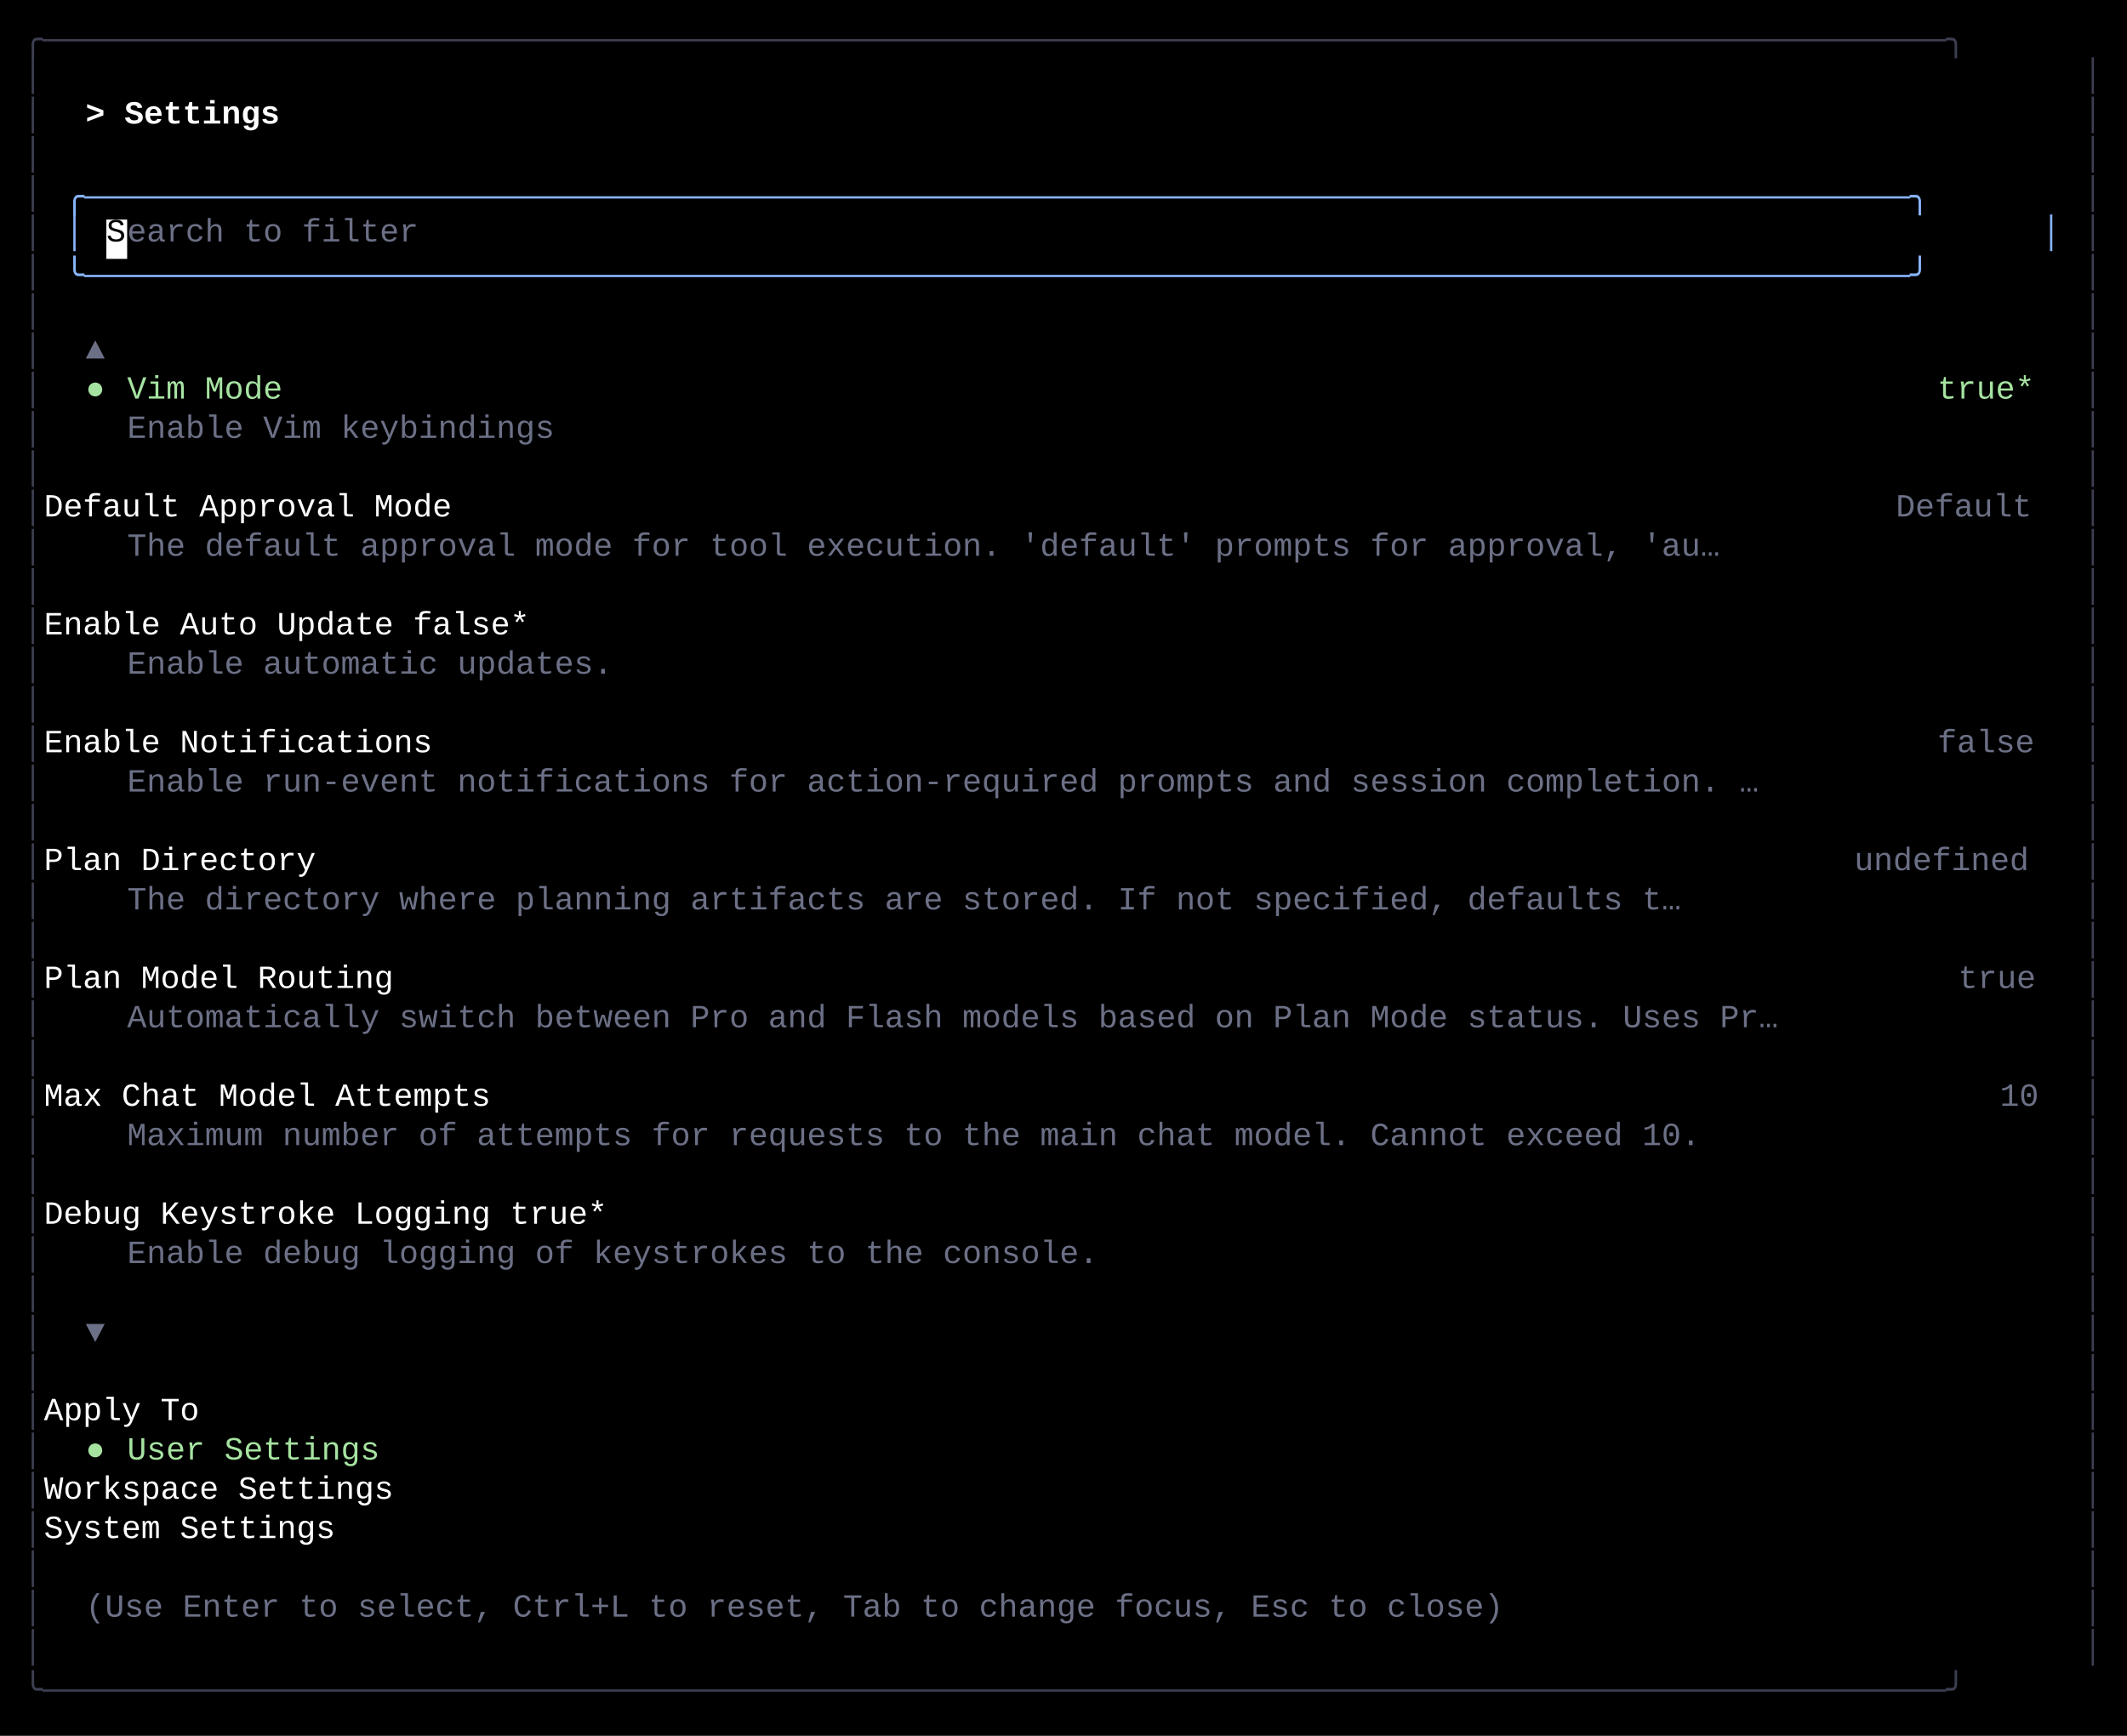
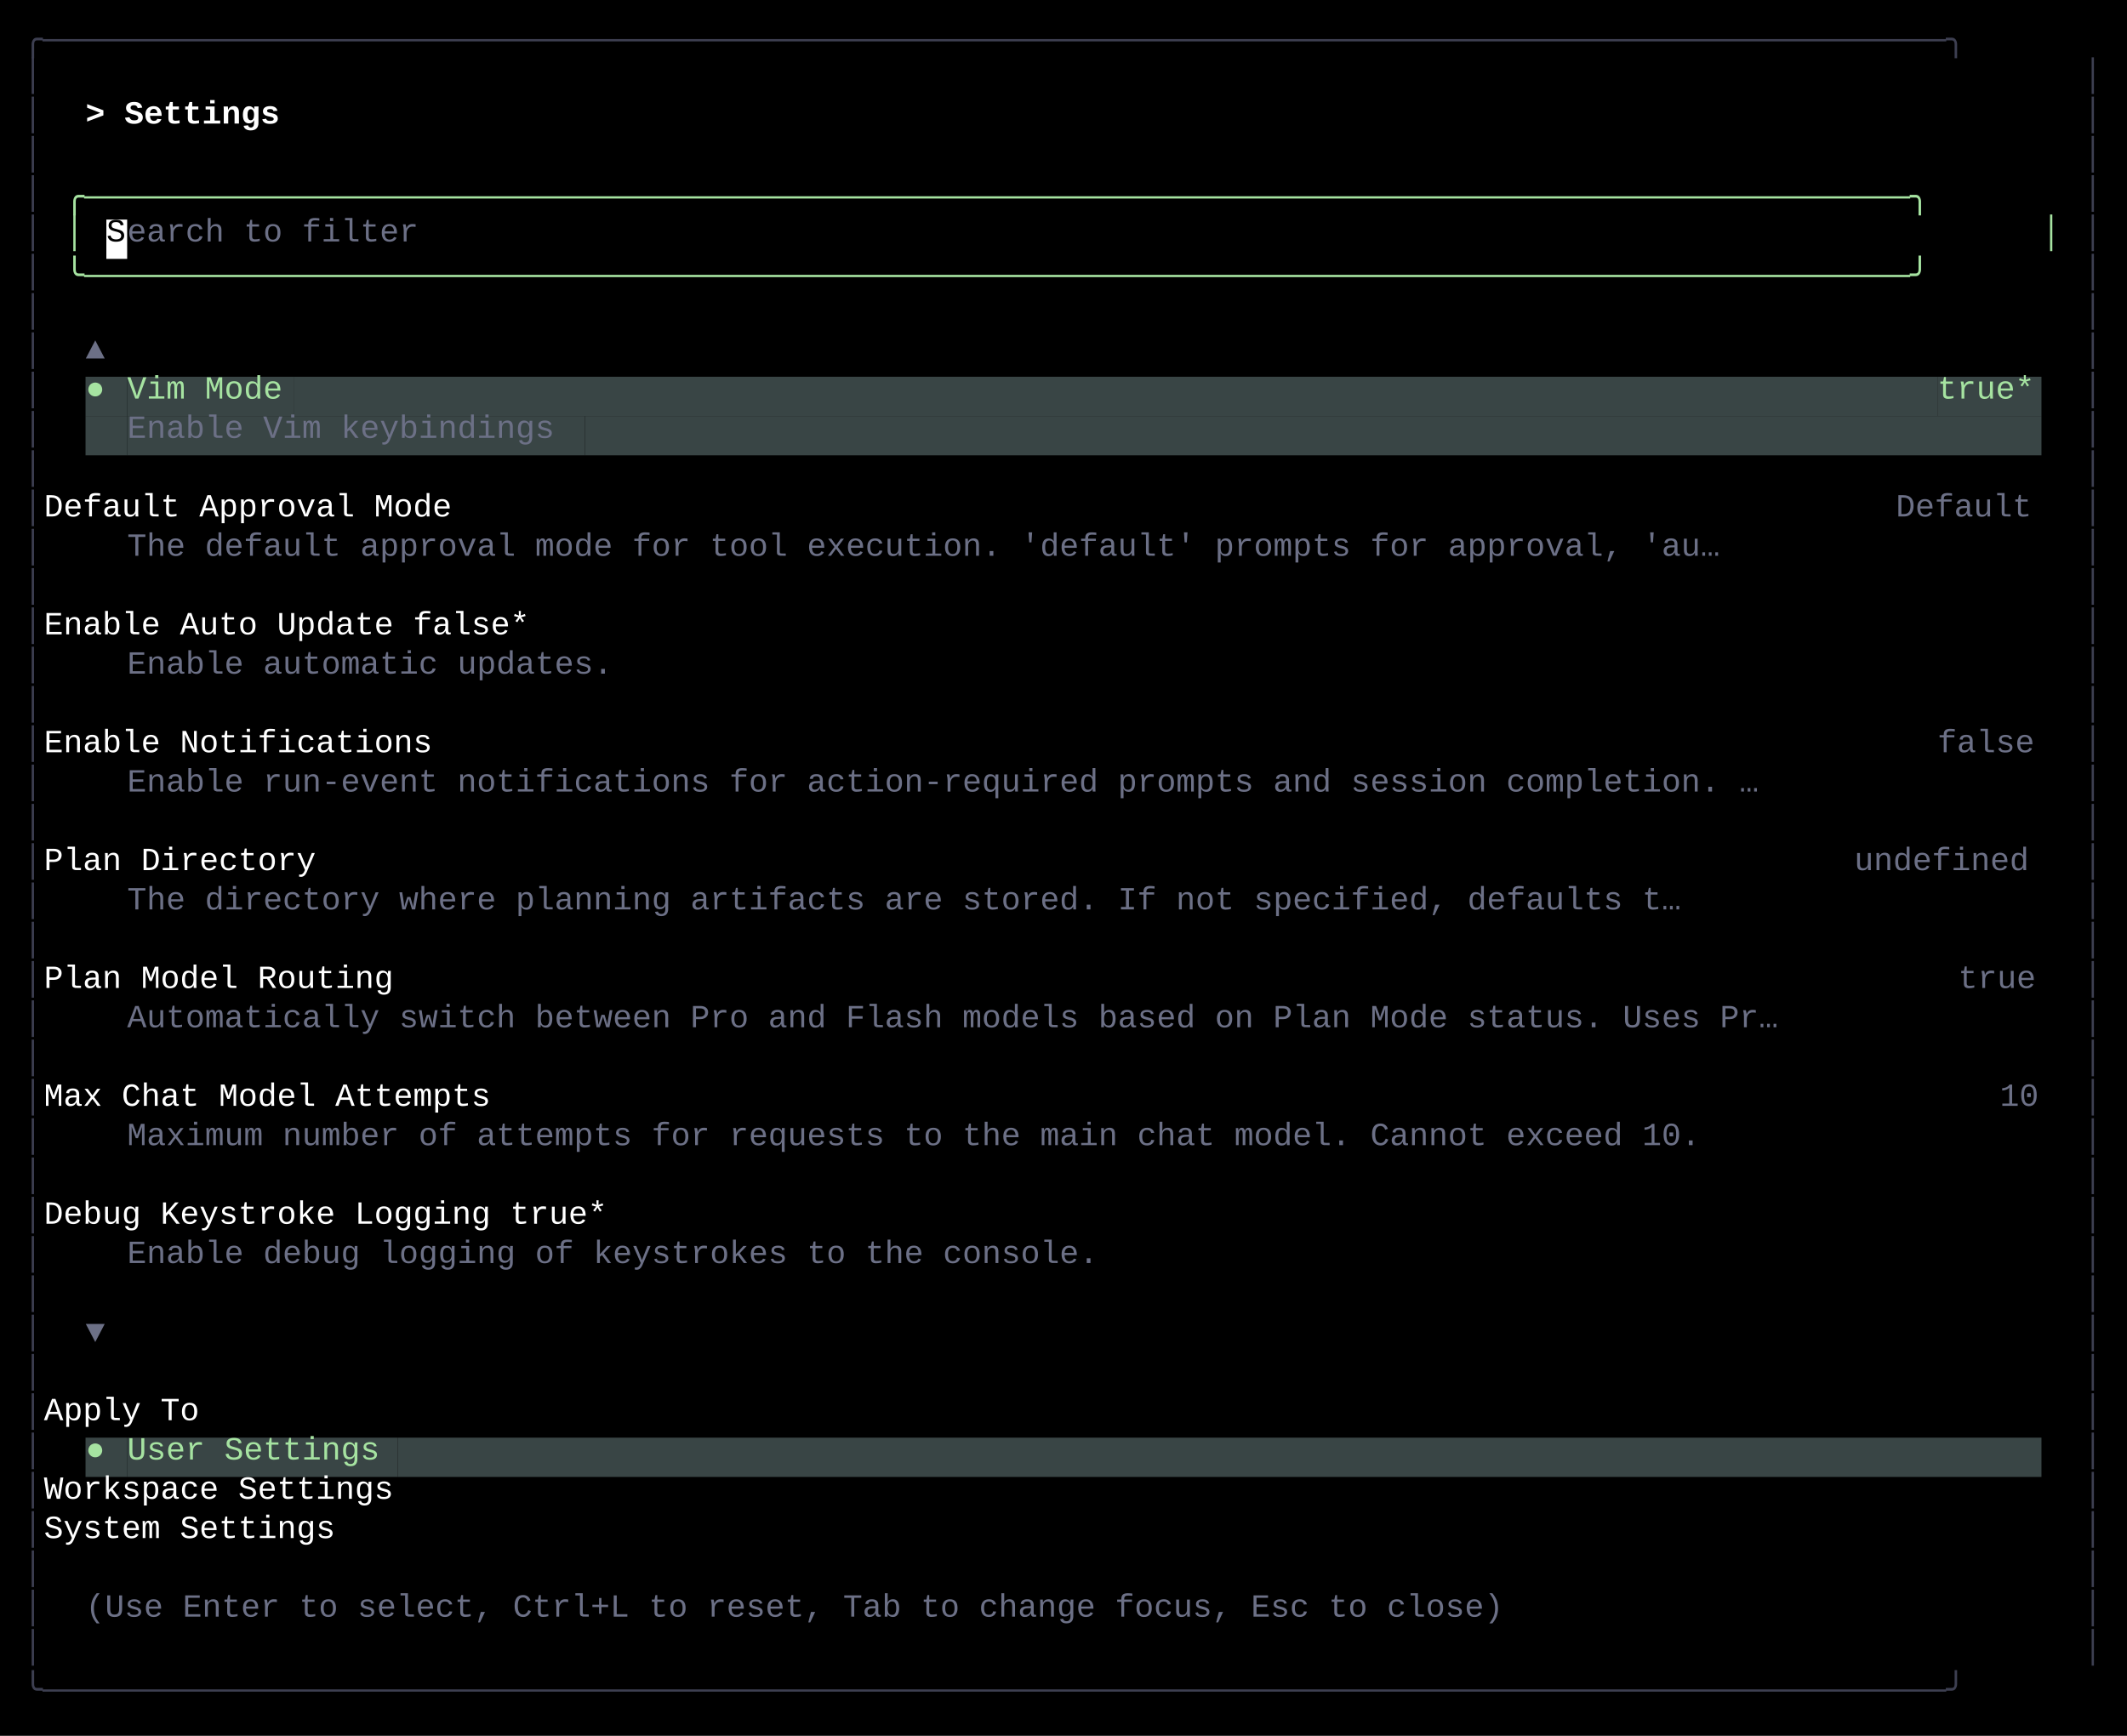
<svg xmlns="http://www.w3.org/2000/svg" width="920" height="751" viewBox="0 0 920 751">
  <style>
    text { font-family: Consolas, "Courier New", monospace; font-size: 14px; dominant-baseline: text-before-edge; white-space: pre; }
  </style>
  <rect width="920" height="751" fill="#000000" />
  <g transform="translate(10, 10)">
    <text x="0" y="2" fill="#3d3f51" textLength="900" lengthAdjust="spacingAndGlyphs">╭──────────────────────────────────────────────────────────────────────────────────────────────────╮</text>
    <text x="0" y="19" fill="#3d3f51" textLength="9" lengthAdjust="spacingAndGlyphs">│</text>
    <text x="891" y="19" fill="#3d3f51" textLength="9" lengthAdjust="spacingAndGlyphs">│</text>
    <text x="0" y="36" fill="#3d3f51" textLength="9" lengthAdjust="spacingAndGlyphs">│</text>
    <text x="27" y="36" fill="#ffffff" textLength="99" lengthAdjust="spacingAndGlyphs" font-weight="bold">&gt; Settings </text>
    <text x="891" y="36" fill="#3d3f51" textLength="9" lengthAdjust="spacingAndGlyphs">│</text>
    <text x="0" y="53" fill="#3d3f51" textLength="9" lengthAdjust="spacingAndGlyphs">│</text>
    <text x="891" y="53" fill="#3d3f51" textLength="9" lengthAdjust="spacingAndGlyphs">│</text>
    <text x="0" y="70" fill="#3d3f51" textLength="9" lengthAdjust="spacingAndGlyphs">│</text>
-     <text x="18" y="70" fill="#89b4fa" textLength="864" lengthAdjust="spacingAndGlyphs">╭──────────────────────────────────────────────────────────────────────────────────────────────╮</text>
+     <text x="18" y="70" fill="#a6e3a1" textLength="864" lengthAdjust="spacingAndGlyphs">╭──────────────────────────────────────────────────────────────────────────────────────────────╮</text>
    <text x="891" y="70" fill="#3d3f51" textLength="9" lengthAdjust="spacingAndGlyphs">│</text>
    <text x="0" y="87" fill="#3d3f51" textLength="9" lengthAdjust="spacingAndGlyphs">│</text>
-     <text x="18" y="87" fill="#89b4fa" textLength="9" lengthAdjust="spacingAndGlyphs">│</text>
+     <text x="18" y="87" fill="#a6e3a1" textLength="9" lengthAdjust="spacingAndGlyphs">│</text>
    <rect x="36" y="85" width="9" height="17" fill="#ffffff" />
    <text x="36" y="87" fill="#000000" textLength="9" lengthAdjust="spacingAndGlyphs">S</text>
    <text x="45" y="87" fill="#6c7086" textLength="135" lengthAdjust="spacingAndGlyphs">earch to filter</text>
-     <text x="873" y="87" fill="#89b4fa" textLength="9" lengthAdjust="spacingAndGlyphs">│</text>
+     <text x="873" y="87" fill="#a6e3a1" textLength="9" lengthAdjust="spacingAndGlyphs">│</text>
    <text x="891" y="87" fill="#3d3f51" textLength="9" lengthAdjust="spacingAndGlyphs">│</text>
    <text x="0" y="104" fill="#3d3f51" textLength="9" lengthAdjust="spacingAndGlyphs">│</text>
-     <text x="18" y="104" fill="#89b4fa" textLength="864" lengthAdjust="spacingAndGlyphs">╰──────────────────────────────────────────────────────────────────────────────────────────────╯</text>
+     <text x="18" y="104" fill="#a6e3a1" textLength="864" lengthAdjust="spacingAndGlyphs">╰──────────────────────────────────────────────────────────────────────────────────────────────╯</text>
    <text x="891" y="104" fill="#3d3f51" textLength="9" lengthAdjust="spacingAndGlyphs">│</text>
    <text x="0" y="121" fill="#3d3f51" textLength="9" lengthAdjust="spacingAndGlyphs">│</text>
    <text x="891" y="121" fill="#3d3f51" textLength="9" lengthAdjust="spacingAndGlyphs">│</text>
    <text x="0" y="138" fill="#3d3f51" textLength="9" lengthAdjust="spacingAndGlyphs">│</text>
    <text x="27" y="138" fill="#6c7086" textLength="9" lengthAdjust="spacingAndGlyphs">▲</text>
    <text x="891" y="138" fill="#3d3f51" textLength="9" lengthAdjust="spacingAndGlyphs">│</text>
    <text x="0" y="155" fill="#3d3f51" textLength="9" lengthAdjust="spacingAndGlyphs">│</text>
+     <rect x="27" y="153" width="9" height="17" fill="#394545" />
    <text x="27" y="155" fill="#a6e3a1" textLength="9" lengthAdjust="spacingAndGlyphs">●</text>
+     <rect x="36" y="153" width="9" height="17" fill="#394545" />
+     <rect x="45" y="153" width="72" height="17" fill="#394545" />
    <text x="45" y="155" fill="#a6e3a1" textLength="72" lengthAdjust="spacingAndGlyphs">Vim Mode</text>
+     <rect x="117" y="153" width="711" height="17" fill="#394545" />
+     <rect x="828" y="153" width="45" height="17" fill="#394545" />
    <text x="828" y="155" fill="#a6e3a1" textLength="45" lengthAdjust="spacingAndGlyphs">true*</text>
    <text x="891" y="155" fill="#3d3f51" textLength="9" lengthAdjust="spacingAndGlyphs">│</text>
    <text x="0" y="172" fill="#3d3f51" textLength="9" lengthAdjust="spacingAndGlyphs">│</text>
+     <rect x="27" y="170" width="18" height="17" fill="#394545" />
+     <rect x="45" y="170" width="198" height="17" fill="#394545" />
    <text x="45" y="172" fill="#6c7086" textLength="198" lengthAdjust="spacingAndGlyphs">Enable Vim keybindings</text>
+     <rect x="243" y="170" width="630" height="17" fill="#394545" />
    <text x="891" y="172" fill="#3d3f51" textLength="9" lengthAdjust="spacingAndGlyphs">│</text>
    <text x="0" y="189" fill="#3d3f51" textLength="9" lengthAdjust="spacingAndGlyphs">│</text>
    <text x="891" y="189" fill="#3d3f51" textLength="9" lengthAdjust="spacingAndGlyphs">│</text>
    <text x="0" y="206" fill="#3d3f51" textLength="9" lengthAdjust="spacingAndGlyphs">│</text>
    <text x="9" y="206" fill="#ffffff" textLength="801" lengthAdjust="spacingAndGlyphs">    Default Approval Mode                                                                </text>
    <text x="810" y="206" fill="#6c7086" textLength="63" lengthAdjust="spacingAndGlyphs">Default</text>
    <text x="891" y="206" fill="#3d3f51" textLength="9" lengthAdjust="spacingAndGlyphs">│</text>
    <text x="0" y="223" fill="#3d3f51" textLength="9" lengthAdjust="spacingAndGlyphs">│</text>
    <text x="45" y="223" fill="#6c7086" textLength="738" lengthAdjust="spacingAndGlyphs">The default approval mode for tool execution. 'default' prompts for approval, 'au…</text>
    <text x="891" y="223" fill="#3d3f51" textLength="9" lengthAdjust="spacingAndGlyphs">│</text>
    <text x="0" y="240" fill="#3d3f51" textLength="9" lengthAdjust="spacingAndGlyphs">│</text>
    <text x="891" y="240" fill="#3d3f51" textLength="9" lengthAdjust="spacingAndGlyphs">│</text>
    <text x="0" y="257" fill="#3d3f51" textLength="9" lengthAdjust="spacingAndGlyphs">│</text>
    <text x="9" y="257" fill="#ffffff" textLength="882" lengthAdjust="spacingAndGlyphs">    Enable Auto Update                                                                    false*  </text>
    <text x="891" y="257" fill="#3d3f51" textLength="9" lengthAdjust="spacingAndGlyphs">│</text>
    <text x="0" y="274" fill="#3d3f51" textLength="9" lengthAdjust="spacingAndGlyphs">│</text>
    <text x="45" y="274" fill="#6c7086" textLength="225" lengthAdjust="spacingAndGlyphs">Enable automatic updates.</text>
    <text x="891" y="274" fill="#3d3f51" textLength="9" lengthAdjust="spacingAndGlyphs">│</text>
    <text x="0" y="291" fill="#3d3f51" textLength="9" lengthAdjust="spacingAndGlyphs">│</text>
    <text x="891" y="291" fill="#3d3f51" textLength="9" lengthAdjust="spacingAndGlyphs">│</text>
    <text x="0" y="308" fill="#3d3f51" textLength="9" lengthAdjust="spacingAndGlyphs">│</text>
    <text x="9" y="308" fill="#ffffff" textLength="819" lengthAdjust="spacingAndGlyphs">    Enable Notifications                                                                   </text>
    <text x="828" y="308" fill="#6c7086" textLength="45" lengthAdjust="spacingAndGlyphs">false</text>
    <text x="891" y="308" fill="#3d3f51" textLength="9" lengthAdjust="spacingAndGlyphs">│</text>
    <text x="0" y="325" fill="#3d3f51" textLength="9" lengthAdjust="spacingAndGlyphs">│</text>
    <text x="45" y="325" fill="#6c7086" textLength="756" lengthAdjust="spacingAndGlyphs">Enable run-event notifications for action-required prompts and session completion. …</text>
    <text x="891" y="325" fill="#3d3f51" textLength="9" lengthAdjust="spacingAndGlyphs">│</text>
    <text x="0" y="342" fill="#3d3f51" textLength="9" lengthAdjust="spacingAndGlyphs">│</text>
    <text x="891" y="342" fill="#3d3f51" textLength="9" lengthAdjust="spacingAndGlyphs">│</text>
    <text x="0" y="359" fill="#3d3f51" textLength="9" lengthAdjust="spacingAndGlyphs">│</text>
    <text x="9" y="359" fill="#ffffff" textLength="783" lengthAdjust="spacingAndGlyphs">    Plan Directory                                                                     </text>
    <text x="792" y="359" fill="#6c7086" textLength="81" lengthAdjust="spacingAndGlyphs">undefined</text>
    <text x="891" y="359" fill="#3d3f51" textLength="9" lengthAdjust="spacingAndGlyphs">│</text>
    <text x="0" y="376" fill="#3d3f51" textLength="9" lengthAdjust="spacingAndGlyphs">│</text>
    <text x="45" y="376" fill="#6c7086" textLength="720" lengthAdjust="spacingAndGlyphs">The directory where planning artifacts are stored. If not specified, defaults t…</text>
    <text x="891" y="376" fill="#3d3f51" textLength="9" lengthAdjust="spacingAndGlyphs">│</text>
    <text x="0" y="393" fill="#3d3f51" textLength="9" lengthAdjust="spacingAndGlyphs">│</text>
    <text x="891" y="393" fill="#3d3f51" textLength="9" lengthAdjust="spacingAndGlyphs">│</text>
    <text x="0" y="410" fill="#3d3f51" textLength="9" lengthAdjust="spacingAndGlyphs">│</text>
    <text x="9" y="410" fill="#ffffff" textLength="828" lengthAdjust="spacingAndGlyphs">    Plan Model Routing                                                                      </text>
    <text x="837" y="410" fill="#6c7086" textLength="36" lengthAdjust="spacingAndGlyphs">true</text>
    <text x="891" y="410" fill="#3d3f51" textLength="9" lengthAdjust="spacingAndGlyphs">│</text>
    <text x="0" y="427" fill="#3d3f51" textLength="9" lengthAdjust="spacingAndGlyphs">│</text>
    <text x="45" y="427" fill="#6c7086" textLength="765" lengthAdjust="spacingAndGlyphs">Automatically switch between Pro and Flash models based on Plan Mode status. Uses Pr…</text>
    <text x="891" y="427" fill="#3d3f51" textLength="9" lengthAdjust="spacingAndGlyphs">│</text>
    <text x="0" y="444" fill="#3d3f51" textLength="9" lengthAdjust="spacingAndGlyphs">│</text>
    <text x="891" y="444" fill="#3d3f51" textLength="9" lengthAdjust="spacingAndGlyphs">│</text>
    <text x="0" y="461" fill="#3d3f51" textLength="9" lengthAdjust="spacingAndGlyphs">│</text>
    <text x="9" y="461" fill="#ffffff" textLength="846" lengthAdjust="spacingAndGlyphs">    Max Chat Model Attempts                                                                   </text>
    <text x="855" y="461" fill="#6c7086" textLength="18" lengthAdjust="spacingAndGlyphs">10</text>
    <text x="891" y="461" fill="#3d3f51" textLength="9" lengthAdjust="spacingAndGlyphs">│</text>
    <text x="0" y="478" fill="#3d3f51" textLength="9" lengthAdjust="spacingAndGlyphs">│</text>
    <text x="45" y="478" fill="#6c7086" textLength="729" lengthAdjust="spacingAndGlyphs">Maximum number of attempts for requests to the main chat model. Cannot exceed 10.</text>
    <text x="891" y="478" fill="#3d3f51" textLength="9" lengthAdjust="spacingAndGlyphs">│</text>
    <text x="0" y="495" fill="#3d3f51" textLength="9" lengthAdjust="spacingAndGlyphs">│</text>
    <text x="891" y="495" fill="#3d3f51" textLength="9" lengthAdjust="spacingAndGlyphs">│</text>
    <text x="0" y="512" fill="#3d3f51" textLength="9" lengthAdjust="spacingAndGlyphs">│</text>
    <text x="9" y="512" fill="#ffffff" textLength="882" lengthAdjust="spacingAndGlyphs">    Debug Keystroke Logging                                                                true*  </text>
    <text x="891" y="512" fill="#3d3f51" textLength="9" lengthAdjust="spacingAndGlyphs">│</text>
    <text x="0" y="529" fill="#3d3f51" textLength="9" lengthAdjust="spacingAndGlyphs">│</text>
    <text x="45" y="529" fill="#6c7086" textLength="450" lengthAdjust="spacingAndGlyphs">Enable debug logging of keystrokes to the console.</text>
    <text x="891" y="529" fill="#3d3f51" textLength="9" lengthAdjust="spacingAndGlyphs">│</text>
    <text x="0" y="546" fill="#3d3f51" textLength="9" lengthAdjust="spacingAndGlyphs">│</text>
    <text x="891" y="546" fill="#3d3f51" textLength="9" lengthAdjust="spacingAndGlyphs">│</text>
    <text x="0" y="563" fill="#3d3f51" textLength="9" lengthAdjust="spacingAndGlyphs">│</text>
    <text x="27" y="563" fill="#6c7086" textLength="9" lengthAdjust="spacingAndGlyphs">▼</text>
    <text x="891" y="563" fill="#3d3f51" textLength="9" lengthAdjust="spacingAndGlyphs">│</text>
    <text x="0" y="580" fill="#3d3f51" textLength="9" lengthAdjust="spacingAndGlyphs">│</text>
    <text x="891" y="580" fill="#3d3f51" textLength="9" lengthAdjust="spacingAndGlyphs">│</text>
    <text x="0" y="597" fill="#3d3f51" textLength="9" lengthAdjust="spacingAndGlyphs">│</text>
    <text x="9" y="597" fill="#ffffff" textLength="882" lengthAdjust="spacingAndGlyphs">    Apply To                                                                                      </text>
    <text x="891" y="597" fill="#3d3f51" textLength="9" lengthAdjust="spacingAndGlyphs">│</text>
    <text x="0" y="614" fill="#3d3f51" textLength="9" lengthAdjust="spacingAndGlyphs">│</text>
+     <rect x="27" y="612" width="9" height="17" fill="#394545" />
    <text x="27" y="614" fill="#a6e3a1" textLength="9" lengthAdjust="spacingAndGlyphs">●</text>
+     <rect x="36" y="612" width="9" height="17" fill="#394545" />
+     <rect x="45" y="612" width="117" height="17" fill="#394545" />
    <text x="45" y="614" fill="#a6e3a1" textLength="117" lengthAdjust="spacingAndGlyphs">User Settings</text>
+     <rect x="162" y="612" width="711" height="17" fill="#394545" />
    <text x="891" y="614" fill="#3d3f51" textLength="9" lengthAdjust="spacingAndGlyphs">│</text>
    <text x="0" y="631" fill="#3d3f51" textLength="9" lengthAdjust="spacingAndGlyphs">│</text>
    <text x="9" y="631" fill="#ffffff" textLength="882" lengthAdjust="spacingAndGlyphs">    Workspace Settings                                                                            </text>
    <text x="891" y="631" fill="#3d3f51" textLength="9" lengthAdjust="spacingAndGlyphs">│</text>
    <text x="0" y="648" fill="#3d3f51" textLength="9" lengthAdjust="spacingAndGlyphs">│</text>
    <text x="9" y="648" fill="#ffffff" textLength="882" lengthAdjust="spacingAndGlyphs">    System Settings                                                                               </text>
    <text x="891" y="648" fill="#3d3f51" textLength="9" lengthAdjust="spacingAndGlyphs">│</text>
    <text x="0" y="665" fill="#3d3f51" textLength="9" lengthAdjust="spacingAndGlyphs">│</text>
    <text x="891" y="665" fill="#3d3f51" textLength="9" lengthAdjust="spacingAndGlyphs">│</text>
    <text x="0" y="682" fill="#3d3f51" textLength="9" lengthAdjust="spacingAndGlyphs">│</text>
    <text x="27" y="682" fill="#6c7086" textLength="657" lengthAdjust="spacingAndGlyphs">(Use Enter to select, Ctrl+L to reset, Tab to change focus, Esc to close)</text>
    <text x="891" y="682" fill="#3d3f51" textLength="9" lengthAdjust="spacingAndGlyphs">│</text>
    <text x="0" y="699" fill="#3d3f51" textLength="9" lengthAdjust="spacingAndGlyphs">│</text>
    <text x="891" y="699" fill="#3d3f51" textLength="9" lengthAdjust="spacingAndGlyphs">│</text>
    <text x="0" y="716" fill="#3d3f51" textLength="900" lengthAdjust="spacingAndGlyphs">╰──────────────────────────────────────────────────────────────────────────────────────────────────╯</text>
  </g>
</svg>
